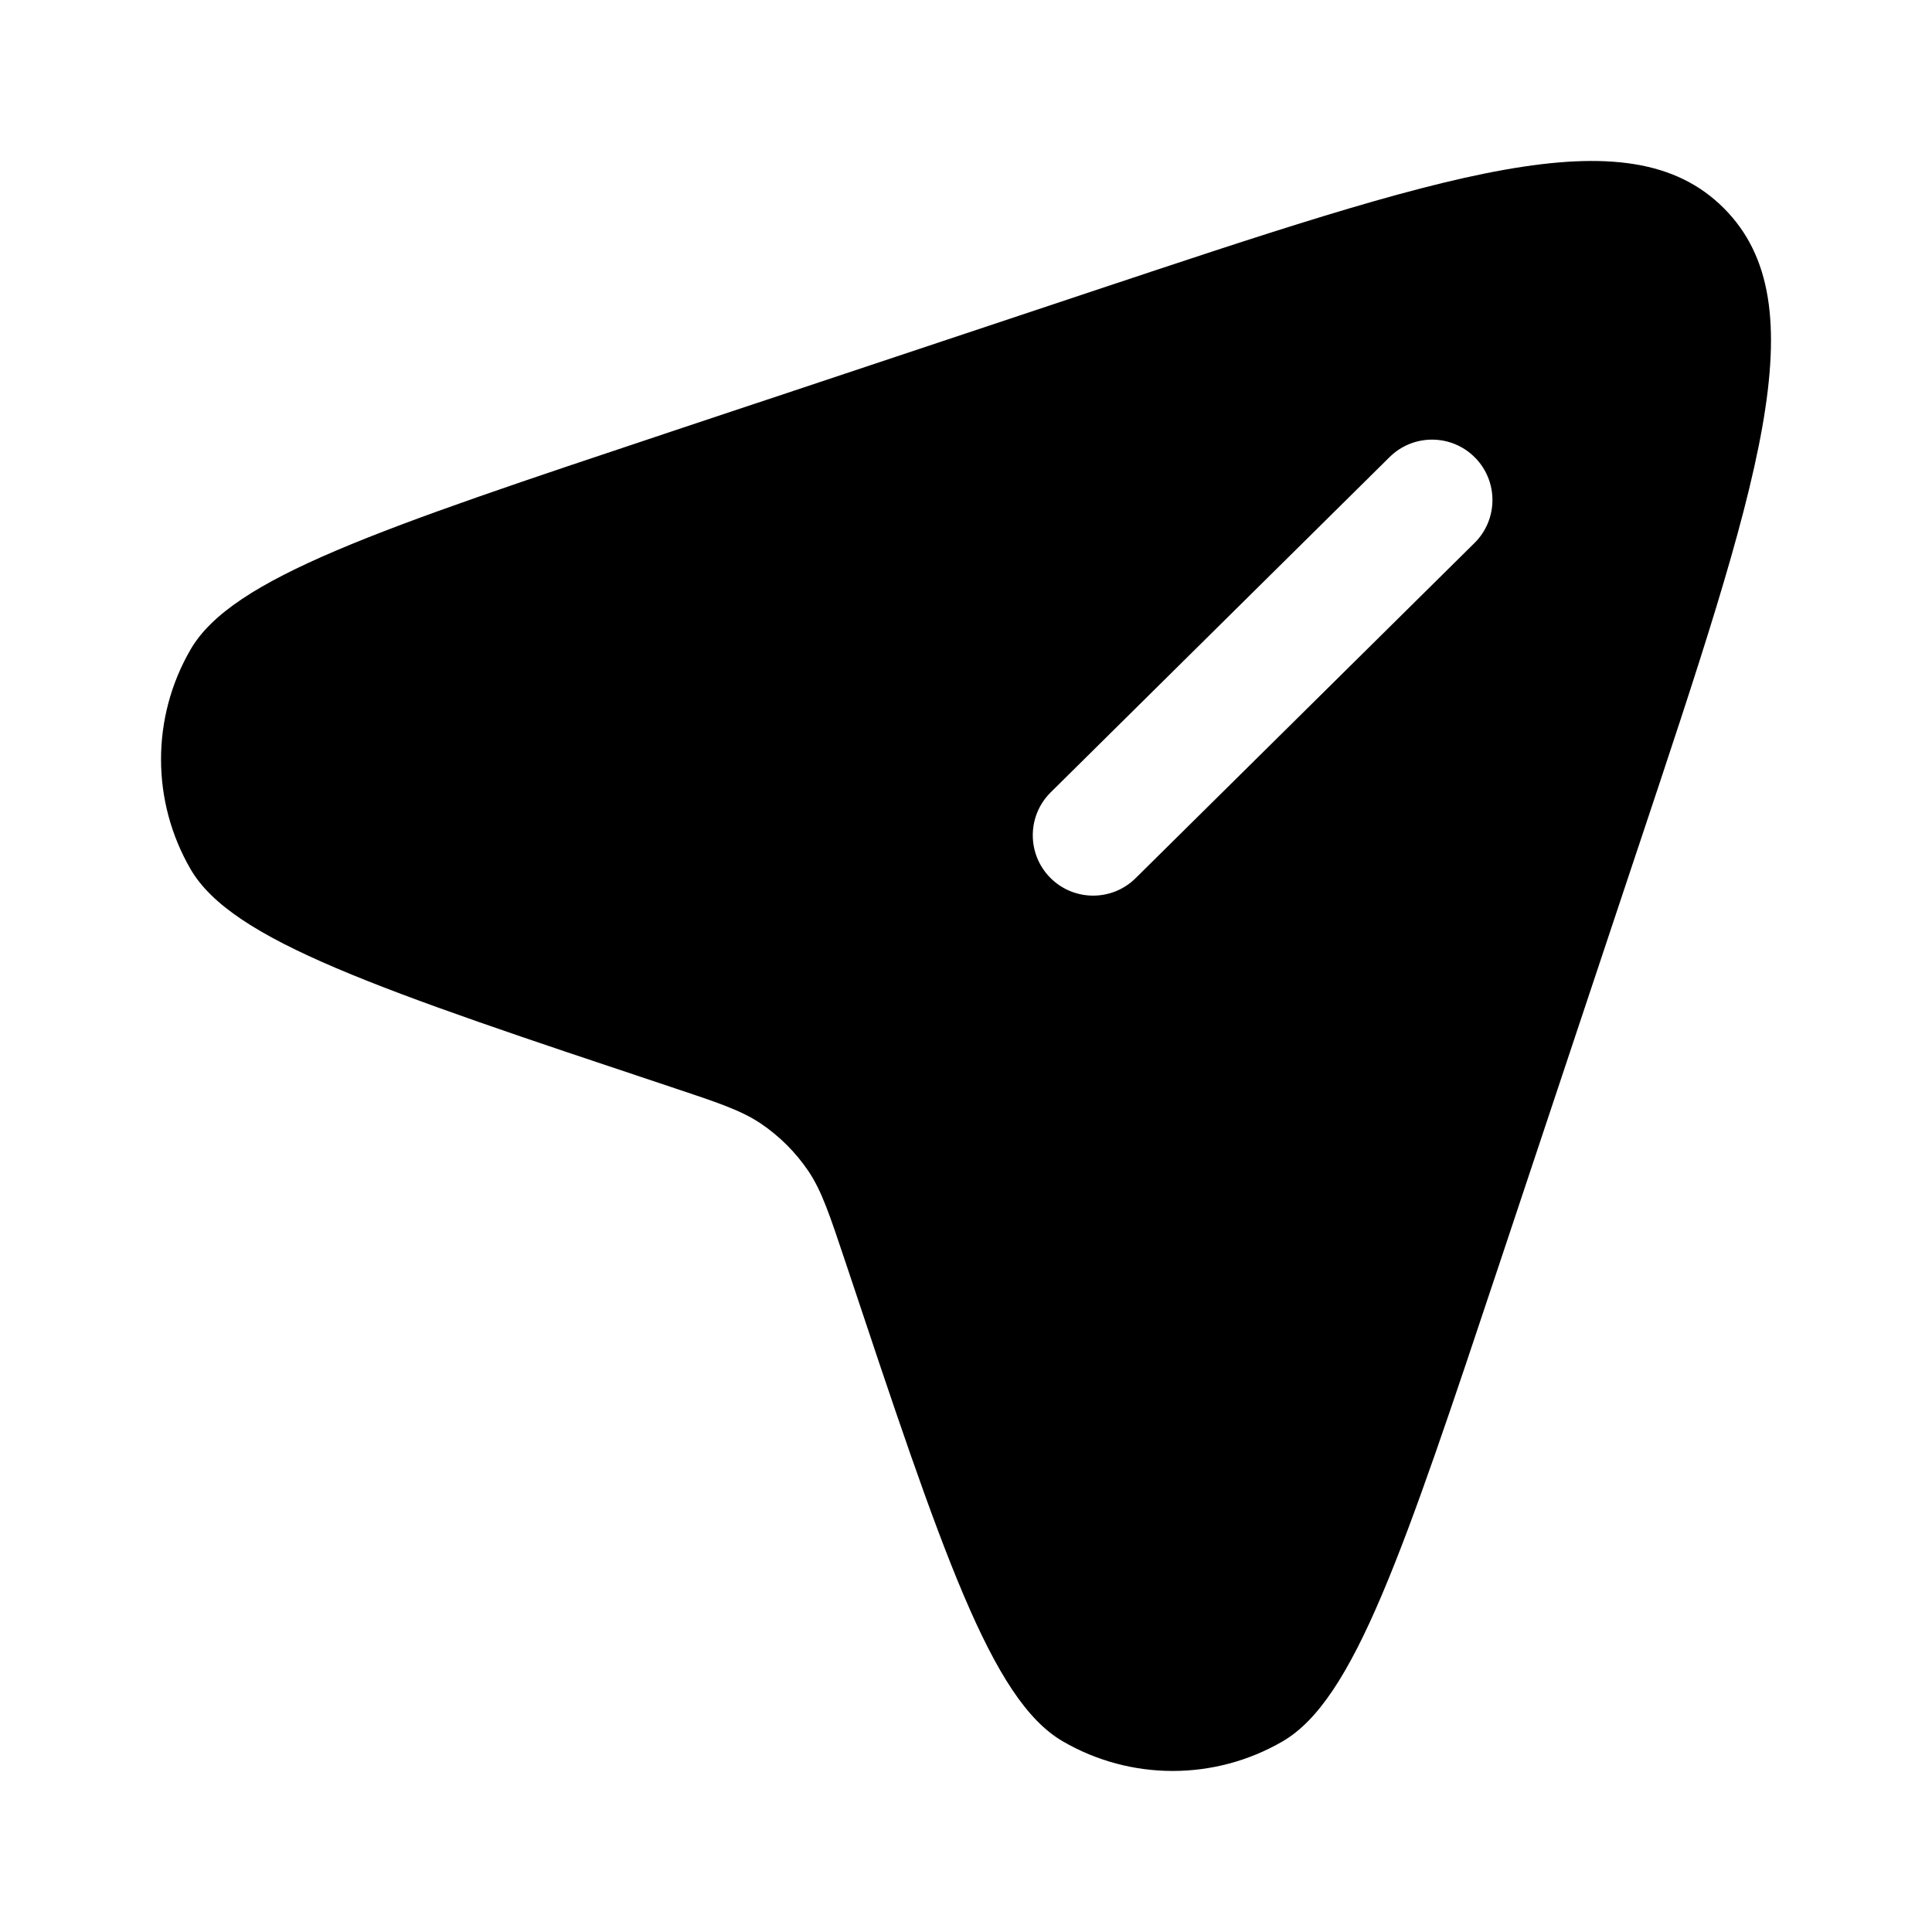
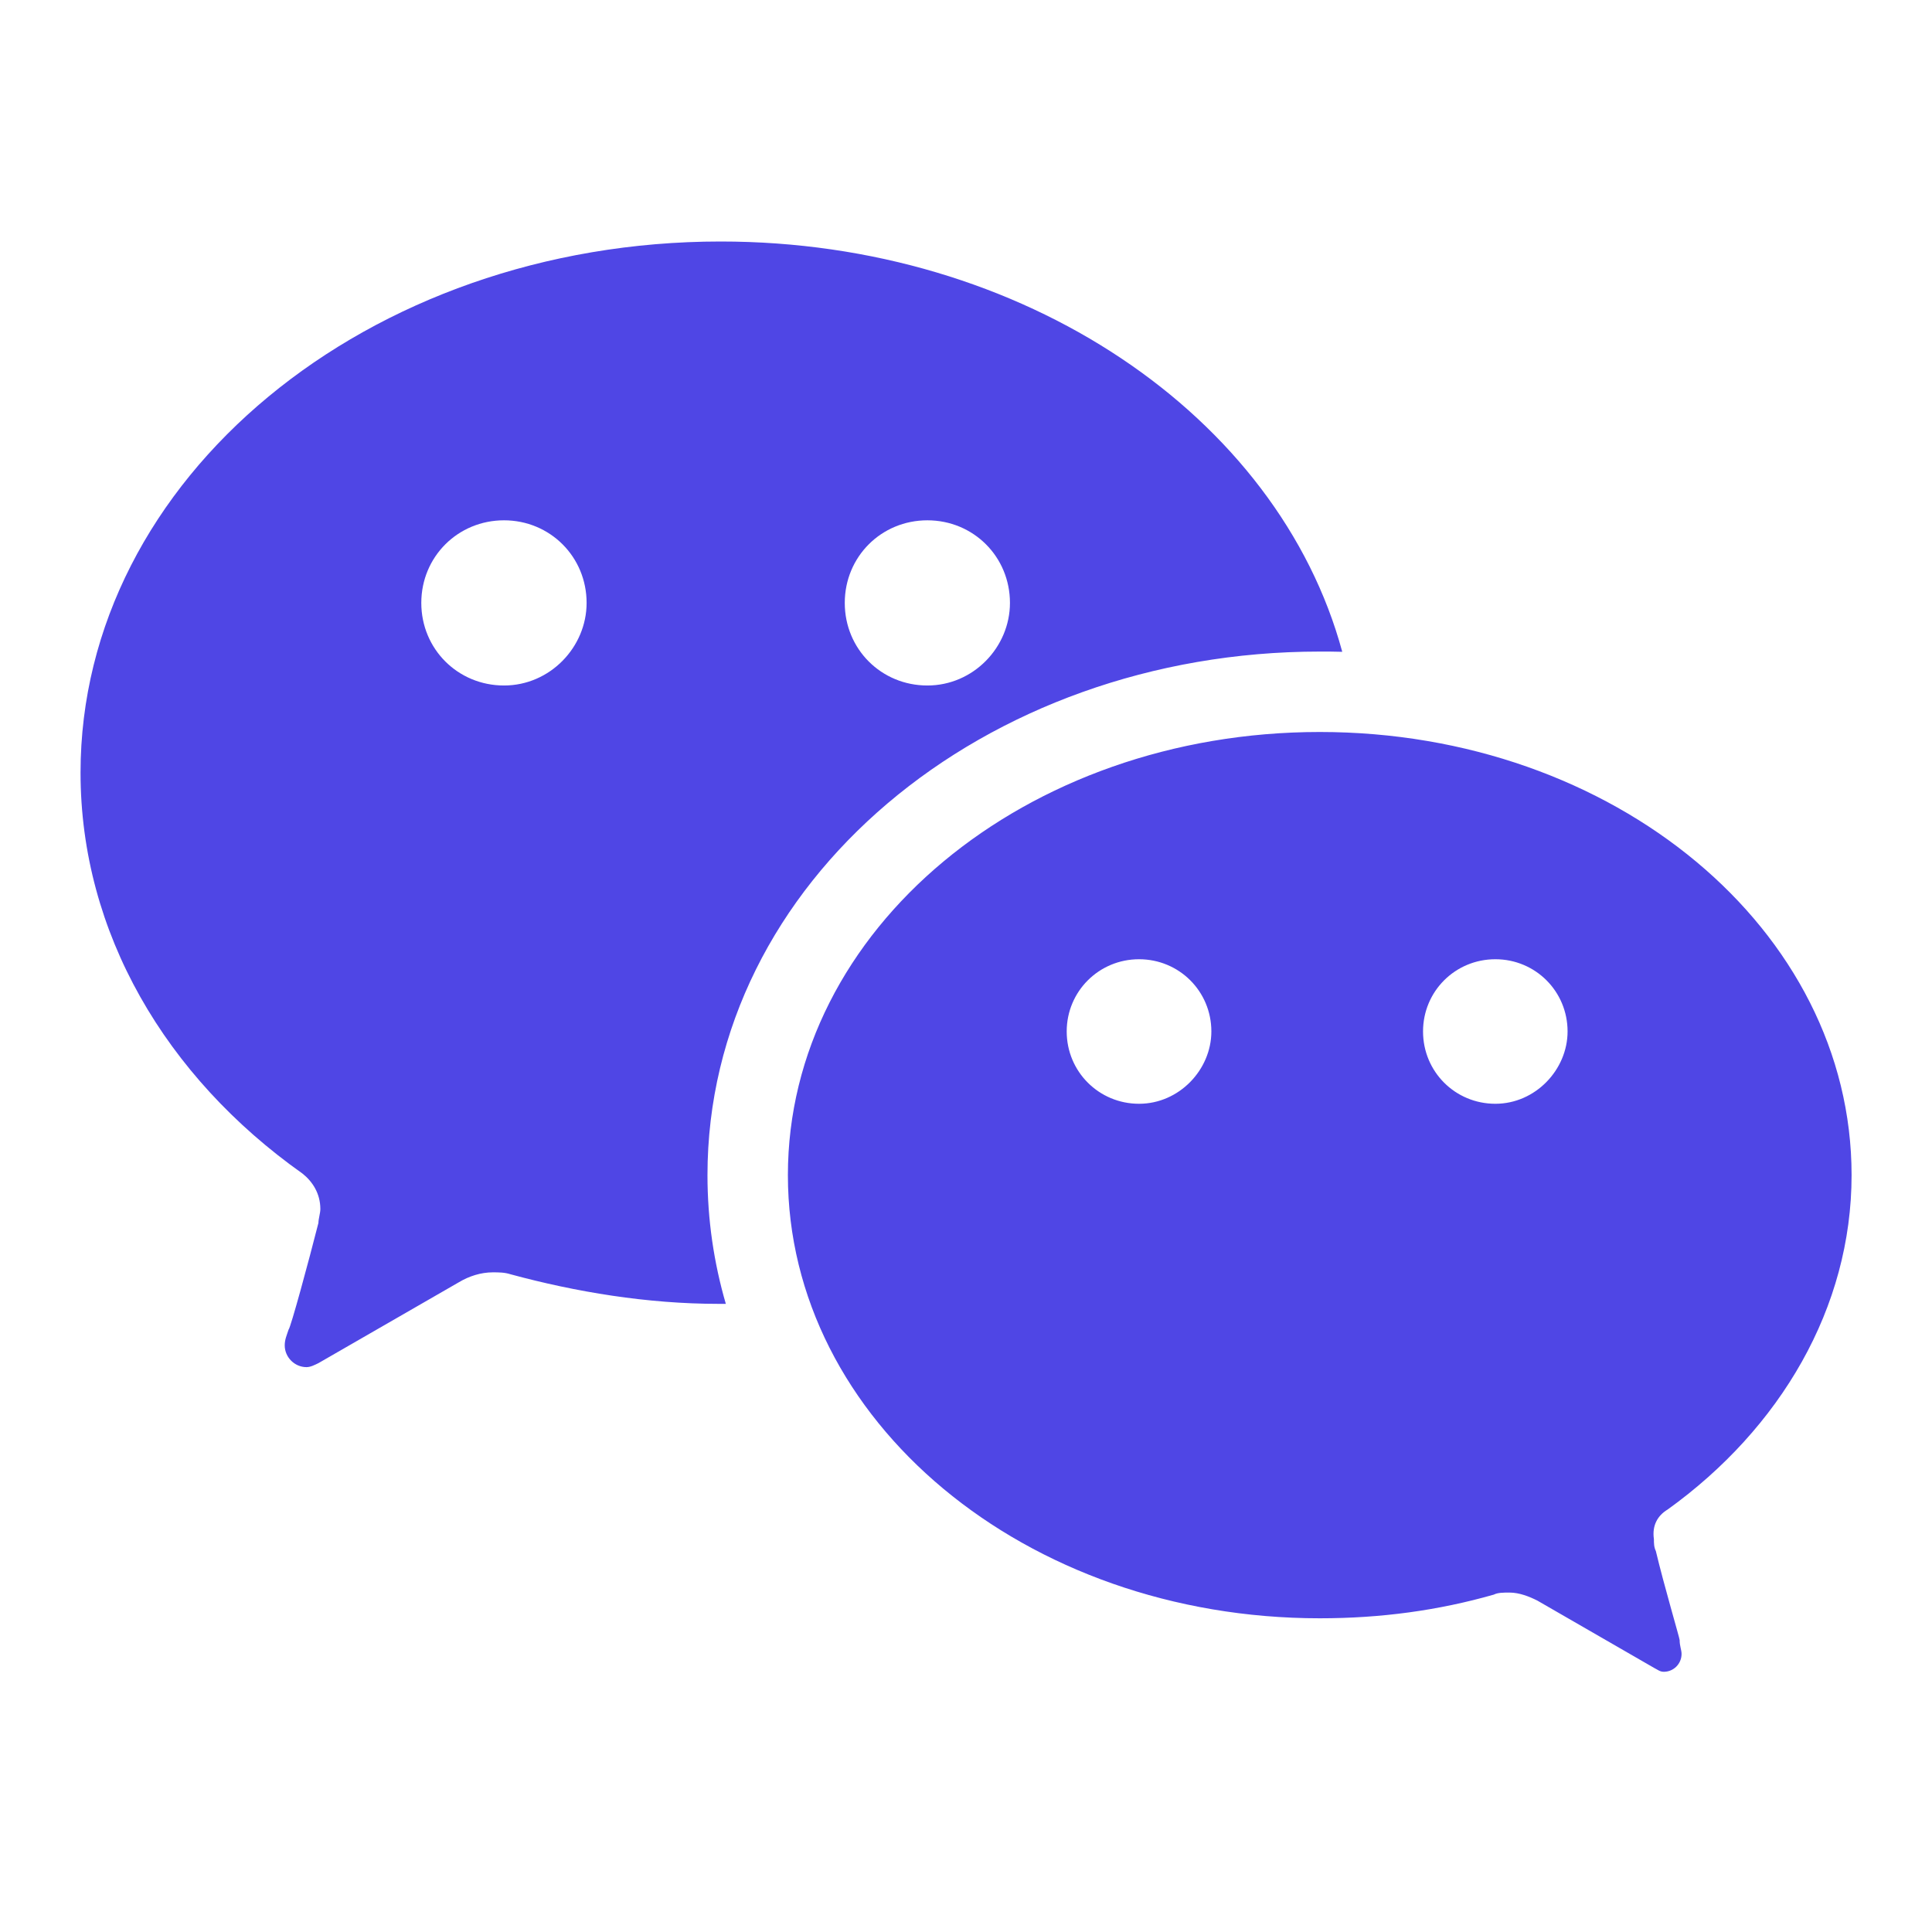
- <svg xmlns="http://www.w3.org/2000/svg" width="1em" height="1em" viewBox="0 0 24 24">
-   <path fill="currentColor" fill-rule="evenodd" d="m20.352 10.52l-1.716 5.15c-1.21 3.63-1.816 5.446-2.703 5.962c-.844.49-1.887.49-2.73 0c-.888-.516-1.493-2.331-2.703-5.962c-.195-.583-.292-.874-.455-1.118a2.2 2.2 0 0 0-.597-.597c-.244-.163-.535-.26-1.118-.454c-3.63-1.21-5.446-1.816-5.962-2.703a2.72 2.72 0 0 1 0-2.731C2.884 7.18 4.7 6.575 8.33 5.364l5.15-1.716c4.498-1.5 6.747-2.25 7.934-1.062s.438 3.436-1.062 7.935m-7.306.382a.75.75 0 0 1 .006-1.06l4.21-4.165a.75.75 0 1 1 1.055 1.067l-4.21 4.164a.75.75 0 0 1-1.061-.006" clip-rule="evenodd" />
+ <svg xmlns="http://www.w3.org/2000/svg" fill="none" version="1.1" width="16" height="16" viewBox="0 0 16 16">
+   <defs>
+     <clipPath id="master_svg0_204_2510">
+       <rect x="0" y="0" width="16" height="16" rx="0" />
+     </clipPath>
+   </defs>
+   <g clip-path="url(#master_svg0_204_2510)">
+     <g>
+       <path d="M12.384,9.141C12.716,9.141,12.982,8.858,12.982,8.542C12.982,8.21,12.716,7.944,12.384,7.944C12.051,7.944,11.785,8.21,11.785,8.542C11.785,8.875,12.051,9.141,12.384,9.141ZM9.433,9.141C9.766,9.141,10.032,8.858,10.032,8.542C10.032,8.21,9.766,7.944,9.433,7.944C9.101,7.944,8.834,8.21,8.834,8.542C8.834,8.875,9.101,9.141,9.433,9.141ZM13.811,12.501C13.729,12.55,13.68,12.632,13.697,12.747C13.697,12.78,13.697,12.812,13.713,12.845C13.779,13.124,13.91,13.566,13.91,13.582C13.91,13.632,13.926,13.664,13.926,13.697C13.926,13.779,13.86,13.845,13.779,13.845C13.746,13.845,13.729,13.828,13.697,13.812L12.731,13.255C12.665,13.222,12.583,13.189,12.501,13.189C12.452,13.189,12.403,13.189,12.371,13.206C11.912,13.337,11.437,13.402,10.93,13.402C8.49,13.402,6.525,11.764,6.525,9.732C6.525,7.701,8.49,6.062,10.93,6.062C13.369,6.062,15.334,7.701,15.334,9.732C15.334,10.83,14.745,11.829,13.811,12.501ZM11.116,5.398C11.054,5.396,10.992,5.396,10.93,5.396C8.147,5.396,5.859,7.302,5.859,9.732C5.859,10.101,5.912,10.458,6.011,10.798L5.951,10.798C5.361,10.798,4.77,10.7,4.228,10.553C4.179,10.537,4.13,10.537,4.081,10.537C3.982,10.537,3.884,10.569,3.802,10.618L2.637,11.289C2.604,11.305,2.571,11.322,2.538,11.322C2.44,11.322,2.358,11.24,2.358,11.142C2.358,11.093,2.374,11.06,2.39,11.011C2.407,10.995,2.554,10.455,2.637,10.128C2.637,10.095,2.653,10.046,2.653,10.013C2.653,9.883,2.587,9.784,2.505,9.719C1.373,8.918,0.667,7.724,0.667,6.399C0.667,3.962,3.047,2,5.968,2C8.477,2,10.587,3.446,11.116,5.398ZM7.68,5.677C8.062,5.677,8.364,5.359,8.364,4.993C8.364,4.611,8.062,4.309,7.68,4.309C7.298,4.309,6.996,4.611,6.996,4.993C6.996,5.375,7.298,5.677,7.68,5.677ZM4.174,5.677C4.555,5.677,4.858,5.359,4.858,4.993C4.858,4.611,4.555,4.309,4.174,4.309C3.792,4.309,3.489,4.611,3.489,4.993C3.489,5.375,3.792,5.677,4.174,5.677Z" fill="#4F46E5" fill-opacity="1" style="mix-blend-mode:passthrough" />
+     </g>
+   </g>
</svg>
